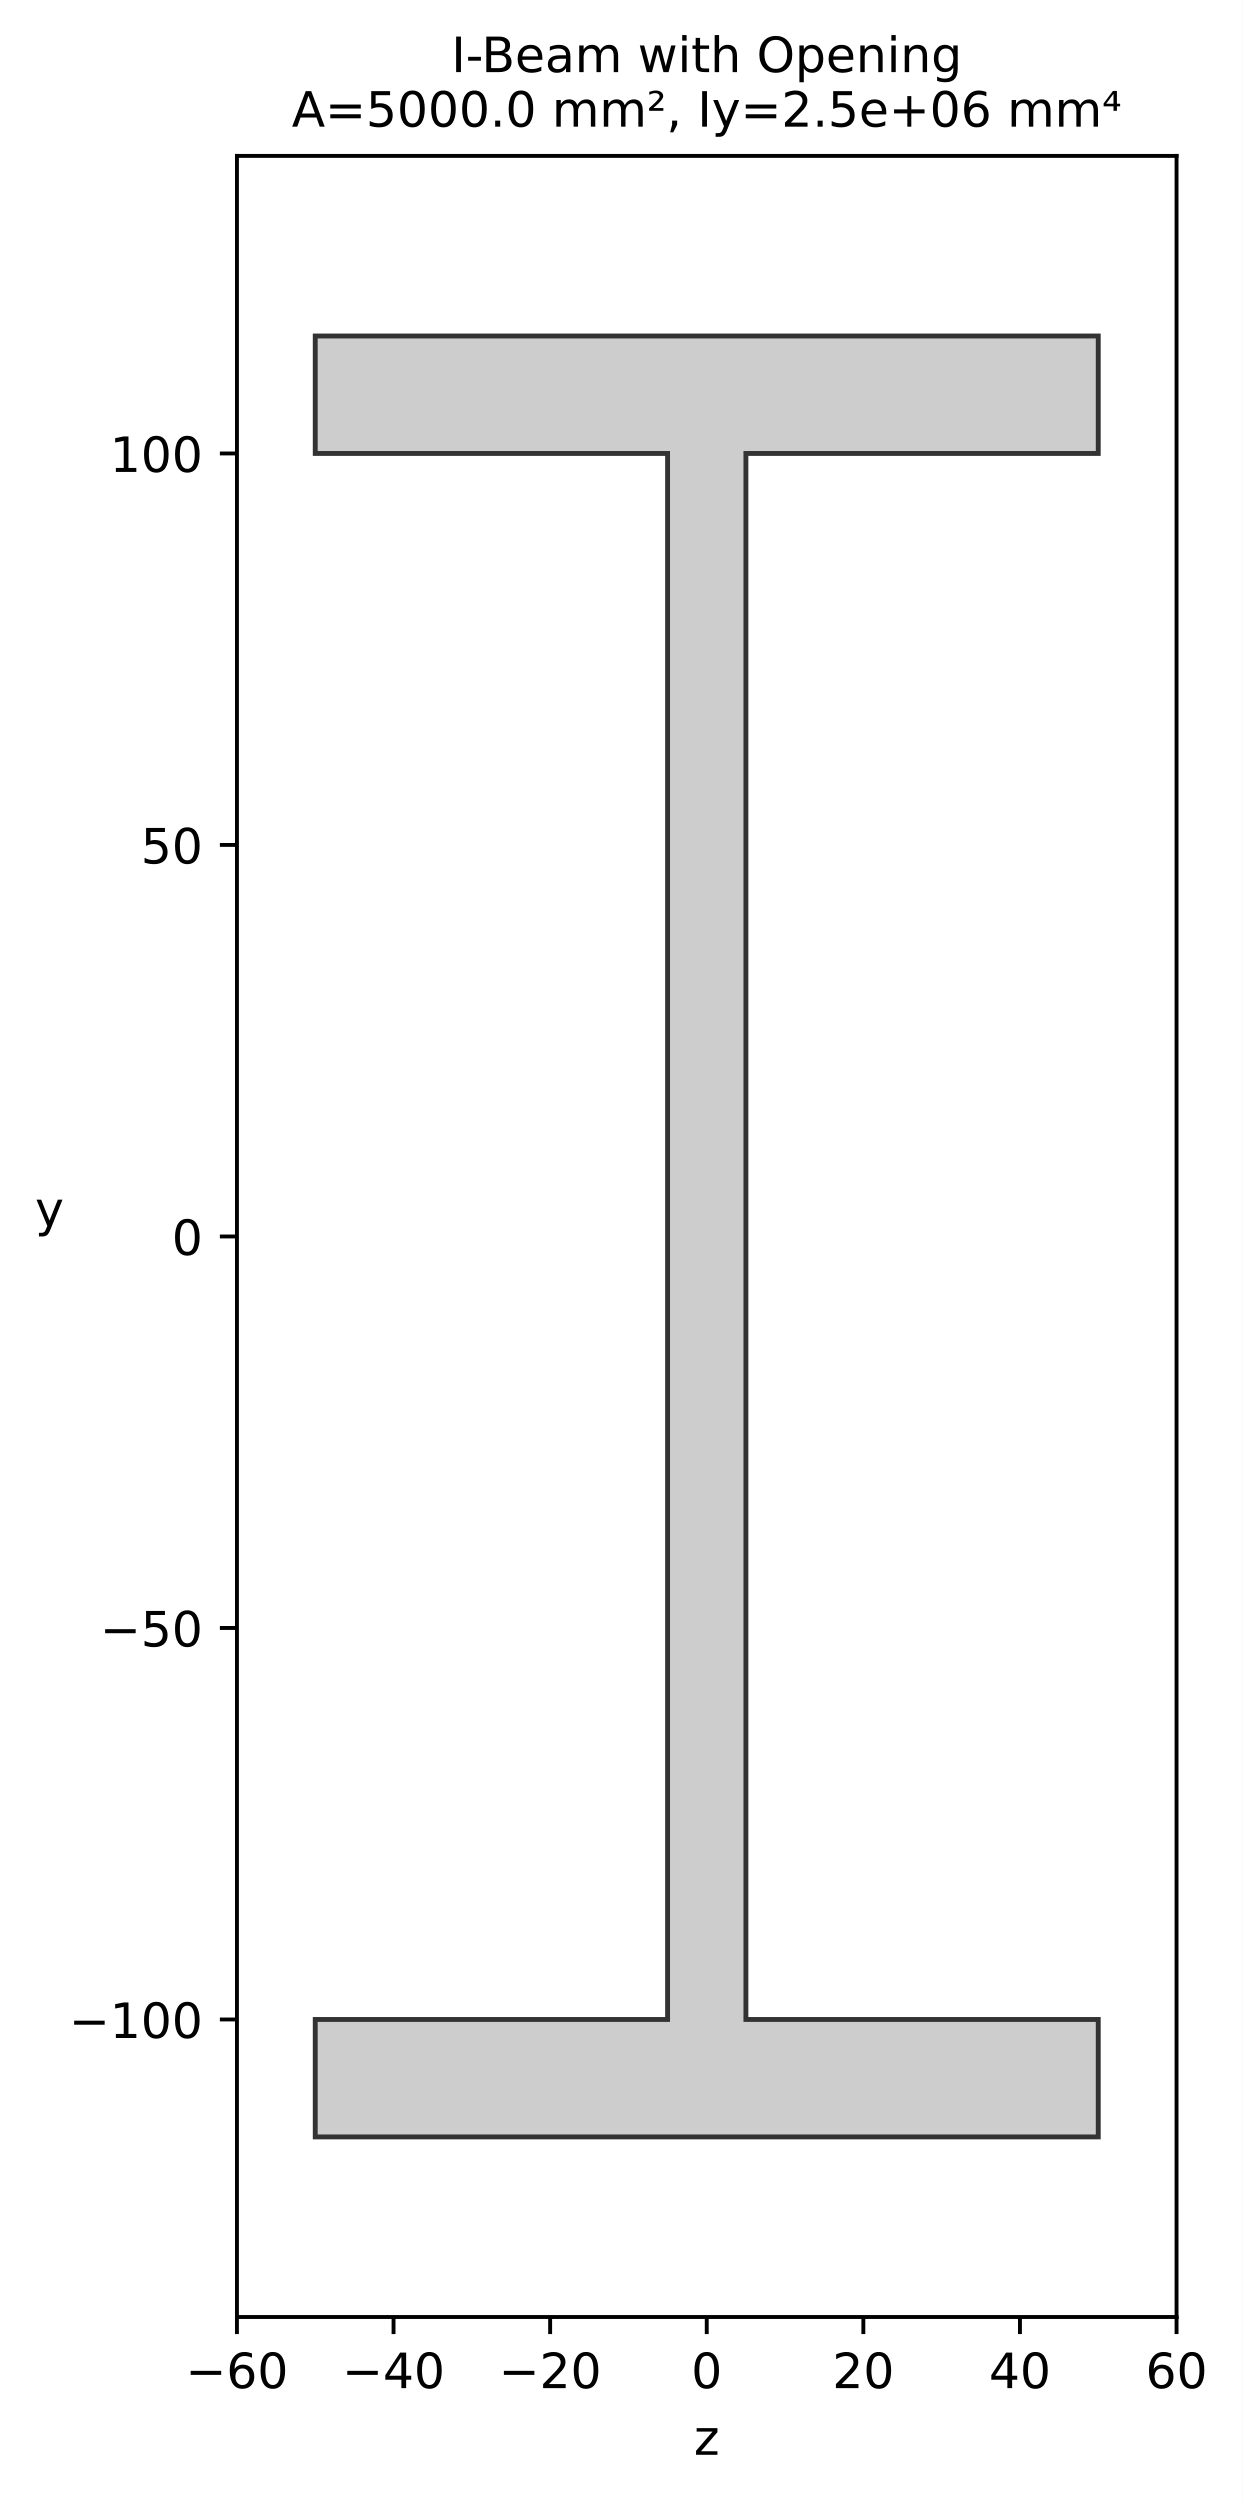
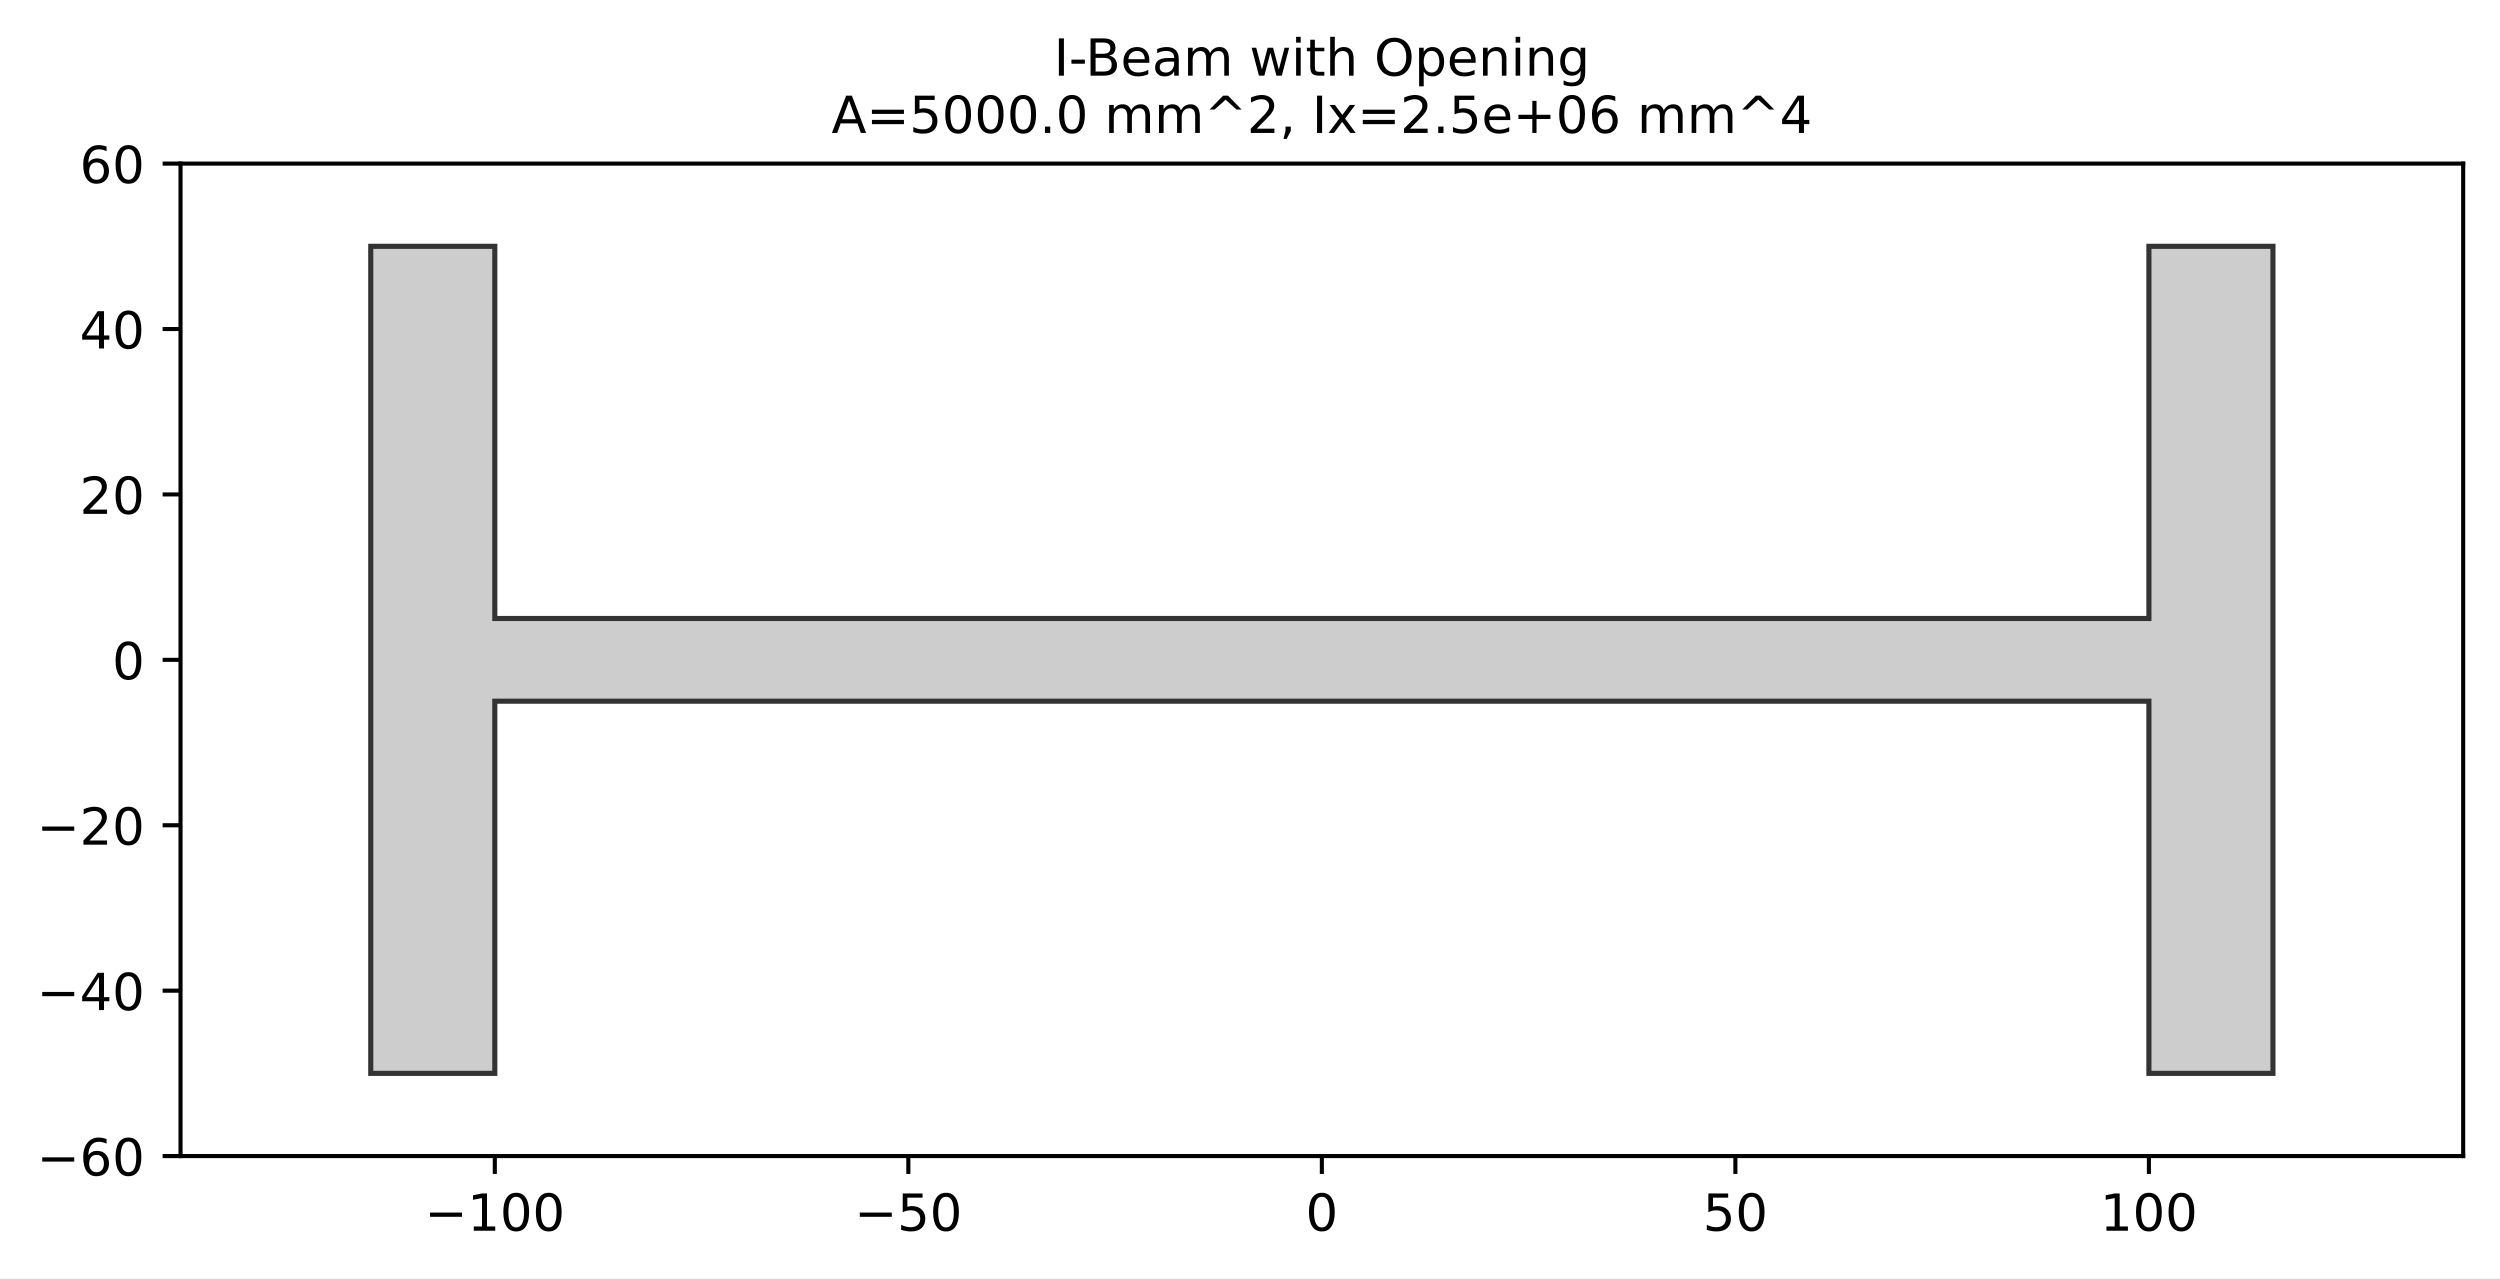
- <svg xmlns="http://www.w3.org/2000/svg" xmlns:xlink="http://www.w3.org/1999/xlink" width="255.024pt" height="513.072pt" viewBox="0 0 255.024 513.072" version="1.1">
+ <svg xmlns="http://www.w3.org/2000/svg" xmlns:xlink="http://www.w3.org/1999/xlink" width="488.905pt" height="249.961pt" viewBox="0 0 488.905 249.961" version="1.1">
  <defs>
    <style type="text/css">*{stroke-linejoin: round; stroke-linecap: butt}</style>
  </defs>
  <g id="figure_1">
    <g id="patch_1">
-       <path d="M 0 513.072  L 255.024 513.072  L 255.024 0  L 0 0  z " style="fill: #ffffff" />
+       <path d="M 0 249.961  L 488.905 249.961  L 488.905 0  L 0 0  z " style="fill: #ffffff" />
    </g>
    <g id="axes_1">
      <g id="patch_2">
-         <path d="M 48.627 475.516  L 241.461 475.516  L 241.461 31.996  L 48.627 31.996  z " style="fill: #ffffff" />
+         <path d="M 35.305 226.083  L 481.705 226.083  L 481.705 31.996  L 35.305 31.996  z " style="fill: #ffffff" />
      </g>
      <g id="patch_3">
-         <path d="M 225.392 68.956  L 64.696 68.956  L 64.696 93.061  L 137.009 93.061  L 137.009 414.452  L 64.696 414.452  L 64.696 438.556  L 225.392 438.556  L 225.392 414.452  L 153.079 414.452  L 153.079 93.061  L 225.392 93.061  L 225.392 68.956  z " clip-path="url(#p1f44c3d79a)" style="fill: #c0c0c0; opacity: 0.8; stroke: #000000; stroke-linejoin: miter" />
+         <path d="M 444.505 48.17  L 444.505 209.909  L 420.244 209.909  L 420.244 137.127  L 96.766 137.127  L 96.766 209.909  L 72.505 209.909  L 72.505 48.17  L 96.766 48.17  L 96.766 120.953  L 420.244 120.953  L 420.244 48.17  L 444.505 48.17  z " clip-path="url(#pf556a57810)" style="fill: #c0c0c0; opacity: 0.8; stroke: #000000; stroke-linejoin: miter" />
      </g>
      <g id="matplotlib.axis_1">
        <g id="xtick_1">
          <g id="line2d_1">
            <defs>
-               <path id="m898db425a2" d="M 0 0  L 0 3.5  " style="stroke: #000000; stroke-width: 0.8" />
+               <path id="m15e4c817b9" d="M 0 0  L 0 3.5  " style="stroke: #000000; stroke-width: 0.8" />
            </defs>
            <g>
-               <use xlink:href="#m898db425a2" x="48.627" y="475.516" style="stroke: #000000; stroke-width: 0.8" />
+               <use xlink:href="#m15e4c817b9" x="96.766" y="226.083" style="stroke: #000000; stroke-width: 0.8" />
            </g>
          </g>
          <g id="text_1">
-             <g transform="translate(38.07422 490.1147) scale(0.1 -0.1)">
+             <g transform="translate(83.03196 240.6816) scale(0.1 -0.1)">
              <defs>
                <path id="DejaVuSans-2212" d="M 678 2272  L 4684 2272  L 4684 1741  L 678 1741  L 678 2272  z " transform="scale(0.015625)" />
-                 <path id="DejaVuSans-36" d="M 2113 2584  Q 1688 2584 1439 2293  Q 1191 2003 1191 1497  Q 1191 994 1439 701  Q 1688 409 2113 409  Q 2538 409 2786 701  Q 3034 994 3034 1497  Q 3034 2003 2786 2293  Q 2538 2584 2113 2584  z M 3366 4563  L 3366 3988  Q 3128 4100 2886 4159  Q 2644 4219 2406 4219  Q 1781 4219 1451 3797  Q 1122 3375 1075 2522  Q 1259 2794 1537 2939  Q 1816 3084 2150 3084  Q 2853 3084 3261 2657  Q 3669 2231 3669 1497  Q 3669 778 3244 343  Q 2819 -91 2113 -91  Q 1303 -91 875 529  Q 447 1150 447 2328  Q 447 3434 972 4092  Q 1497 4750 2381 4750  Q 2619 4750 2861 4703  Q 3103 4656 3366 4563  z " transform="scale(0.015625)" />
+                 <path id="DejaVuSans-31" d="M 794 531  L 1825 531  L 1825 4091  L 703 3866  L 703 4441  L 1819 4666  L 2450 4666  L 2450 531  L 3481 531  L 3481 0  L 794 0  L 794 531  z " transform="scale(0.015625)" />
                <path id="DejaVuSans-30" d="M 2034 4250  Q 1547 4250 1301 3770  Q 1056 3291 1056 2328  Q 1056 1369 1301 889  Q 1547 409 2034 409  Q 2525 409 2770 889  Q 3016 1369 3016 2328  Q 3016 3291 2770 3770  Q 2525 4250 2034 4250  z M 2034 4750  Q 2819 4750 3233 4129  Q 3647 3509 3647 2328  Q 3647 1150 3233 529  Q 2819 -91 2034 -91  Q 1250 -91 836 529  Q 422 1150 422 2328  Q 422 3509 836 4129  Q 1250 4750 2034 4750  z " transform="scale(0.015625)" />
              </defs>
              <use xlink:href="#DejaVuSans-2212" />
-               <use xlink:href="#DejaVuSans-36" transform="translate(83.78906 0)" />
-               <use xlink:href="#DejaVuSans-30" transform="translate(147.4121 0)" />
+               <use xlink:href="#DejaVuSans-31" transform="translate(83.78906 0)" />
+               <use xlink:href="#DejaVuSans-30" transform="translate(147.4121 0)" />
+               <use xlink:href="#DejaVuSans-30" transform="translate(211.0352 0)" />
            </g>
          </g>
        </g>
        <g id="xtick_2">
          <g id="line2d_2">
            <g>
-               <use xlink:href="#m898db425a2" x="80.766" y="475.516" style="stroke: #000000; stroke-width: 0.8" />
+               <use xlink:href="#m15e4c817b9" x="177.635" y="226.083" style="stroke: #000000; stroke-width: 0.8" />
            </g>
          </g>
          <g id="text_2">
-             <g transform="translate(70.21335 490.1147) scale(0.1 -0.1)">
-               <defs>
-                 <path id="DejaVuSans-34" d="M 2419 4116  L 825 1625  L 2419 1625  L 2419 4116  z M 2253 4666  L 3047 4666  L 3047 1625  L 3713 1625  L 3713 1100  L 3047 1100  L 3047 0  L 2419 0  L 2419 1100  L 313 1100  L 313 1709  L 2253 4666  z " transform="scale(0.015625)" />
-               </defs>
-               <use xlink:href="#DejaVuSans-2212" />
-               <use xlink:href="#DejaVuSans-34" transform="translate(83.78906 0)" />
+             <g transform="translate(167.0828 240.6816) scale(0.1 -0.1)">
+               <defs>
+                 <path id="DejaVuSans-35" d="M 691 4666  L 3169 4666  L 3169 4134  L 1269 4134  L 1269 2991  Q 1406 3038 1543 3061  Q 1681 3084 1819 3084  Q 2600 3084 3056 2656  Q 3513 2228 3513 1497  Q 3513 744 3044 326  Q 2575 -91 1722 -91  Q 1428 -91 1123 -41  Q 819 9 494 109  L 494 744  Q 775 591 1075 516  Q 1375 441 1709 441  Q 2250 441 2565 725  Q 2881 1009 2881 1497  Q 2881 1984 2565 2268  Q 2250 2553 1709 2553  Q 1456 2553 1204 2497  Q 953 2441 691 2322  L 691 4666  z " transform="scale(0.015625)" />
+               </defs>
+               <use xlink:href="#DejaVuSans-2212" />
+               <use xlink:href="#DejaVuSans-35" transform="translate(83.78906 0)" />
              <use xlink:href="#DejaVuSans-30" transform="translate(147.4121 0)" />
            </g>
          </g>
        </g>
        <g id="xtick_3">
          <g id="line2d_3">
            <g>
-               <use xlink:href="#m898db425a2" x="112.905" y="475.516" style="stroke: #000000; stroke-width: 0.8" />
+               <use xlink:href="#m15e4c817b9" x="258.505" y="226.083" style="stroke: #000000; stroke-width: 0.8" />
            </g>
          </g>
          <g id="text_3">
-             <g transform="translate(102.3525 490.1147) scale(0.1 -0.1)">
-               <defs>
-                 <path id="DejaVuSans-32" d="M 1228 531  L 3431 531  L 3431 0  L 469 0  L 469 531  Q 828 903 1448 1529  Q 2069 2156 2228 2338  Q 2531 2678 2651 2914  Q 2772 3150 2772 3378  Q 2772 3750 2511 3984  Q 2250 4219 1831 4219  Q 1534 4219 1204 4116  Q 875 4013 500 3803  L 500 4441  Q 881 4594 1212 4672  Q 1544 4750 1819 4750  Q 2544 4750 2975 4387  Q 3406 4025 3406 3419  Q 3406 3131 3298 2873  Q 3191 2616 2906 2266  Q 2828 2175 2409 1742  Q 1991 1309 1228 531  z " transform="scale(0.015625)" />
-               </defs>
-               <use xlink:href="#DejaVuSans-2212" />
-               <use xlink:href="#DejaVuSans-32" transform="translate(83.78906 0)" />
-               <use xlink:href="#DejaVuSans-30" transform="translate(147.4121 0)" />
+             <g transform="translate(255.3234 240.6816) scale(0.1 -0.1)">
+               <use xlink:href="#DejaVuSans-30" />
            </g>
          </g>
        </g>
        <g id="xtick_4">
          <g id="line2d_4">
            <g>
-               <use xlink:href="#m898db425a2" x="145.044" y="475.516" style="stroke: #000000; stroke-width: 0.8" />
+               <use xlink:href="#m15e4c817b9" x="339.374" y="226.083" style="stroke: #000000; stroke-width: 0.8" />
            </g>
          </g>
          <g id="text_4">
-             <g transform="translate(141.8627 490.1147) scale(0.1 -0.1)">
-               <use xlink:href="#DejaVuSans-30" />
+             <g transform="translate(333.0118 240.6816) scale(0.1 -0.1)">
+               <use xlink:href="#DejaVuSans-35" />
+               <use xlink:href="#DejaVuSans-30" transform="translate(63.62305 0)" />
            </g>
          </g>
        </g>
        <g id="xtick_5">
          <g id="line2d_5">
            <g>
-               <use xlink:href="#m898db425a2" x="177.183" y="475.516" style="stroke: #000000; stroke-width: 0.8" />
+               <use xlink:href="#m15e4c817b9" x="420.244" y="226.083" style="stroke: #000000; stroke-width: 0.8" />
            </g>
          </g>
          <g id="text_5">
-             <g transform="translate(170.8206 490.1147) scale(0.1 -0.1)">
-               <use xlink:href="#DejaVuSans-32" />
-               <use xlink:href="#DejaVuSans-30" transform="translate(63.62305 0)" />
-             </g>
-           </g>
-         </g>
-         <g id="xtick_6">
-           <g id="line2d_6">
-             <g>
-               <use xlink:href="#m898db425a2" x="209.322" y="475.516" style="stroke: #000000; stroke-width: 0.8" />
-             </g>
-           </g>
-           <g id="text_6">
-             <g transform="translate(202.9597 490.1147) scale(0.1 -0.1)">
-               <use xlink:href="#DejaVuSans-34" />
-               <use xlink:href="#DejaVuSans-30" transform="translate(63.62305 0)" />
-             </g>
-           </g>
-         </g>
-         <g id="xtick_7">
-           <g id="line2d_7">
-             <g>
-               <use xlink:href="#m898db425a2" x="241.461" y="475.516" style="stroke: #000000; stroke-width: 0.8" />
-             </g>
-           </g>
-           <g id="text_7">
-             <g transform="translate(235.0988 490.1147) scale(0.1 -0.1)">
-               <use xlink:href="#DejaVuSans-36" />
-               <use xlink:href="#DejaVuSans-30" transform="translate(63.62305 0)" />
-             </g>
-           </g>
-         </g>
-         <g id="text_8">
-           <g transform="translate(142.4197 503.7928) scale(0.1 -0.1)">
-             <defs>
-               <path id="DejaVuSans-7a" d="M 353 3500  L 3084 3500  L 3084 2975  L 922 459  L 3084 459  L 3084 0  L 275 0  L 275 525  L 2438 3041  L 353 3041  L 353 3500  z " transform="scale(0.015625)" />
-             </defs>
-             <use xlink:href="#DejaVuSans-7a" />
+             <g transform="translate(410.7001 240.6816) scale(0.1 -0.1)">
+               <use xlink:href="#DejaVuSans-31" />
+               <use xlink:href="#DejaVuSans-30" transform="translate(63.62305 0)" />
+               <use xlink:href="#DejaVuSans-30" transform="translate(127.2461 0)" />
+             </g>
          </g>
        </g>
      </g>
      <g id="matplotlib.axis_2">
        <g id="ytick_1">
+           <g id="line2d_6">
+             <defs>
+               <path id="m2f73cc1491" d="M 0 0  L -3.5 0  " style="stroke: #000000; stroke-width: 0.8" />
+             </defs>
+             <g>
+               <use xlink:href="#m2f73cc1491" x="35.305" y="226.083" style="stroke: #000000; stroke-width: 0.8" />
+             </g>
+           </g>
+           <g id="text_6">
+             <g transform="translate(7.2 229.8824) scale(0.1 -0.1)">
+               <defs>
+                 <path id="DejaVuSans-36" d="M 2113 2584  Q 1688 2584 1439 2293  Q 1191 2003 1191 1497  Q 1191 994 1439 701  Q 1688 409 2113 409  Q 2538 409 2786 701  Q 3034 994 3034 1497  Q 3034 2003 2786 2293  Q 2538 2584 2113 2584  z M 3366 4563  L 3366 3988  Q 3128 4100 2886 4159  Q 2644 4219 2406 4219  Q 1781 4219 1451 3797  Q 1122 3375 1075 2522  Q 1259 2794 1537 2939  Q 1816 3084 2150 3084  Q 2853 3084 3261 2657  Q 3669 2231 3669 1497  Q 3669 778 3244 343  Q 2819 -91 2113 -91  Q 1303 -91 875 529  Q 447 1150 447 2328  Q 447 3434 972 4092  Q 1497 4750 2381 4750  Q 2619 4750 2861 4703  Q 3103 4656 3366 4563  z " transform="scale(0.015625)" />
+               </defs>
+               <use xlink:href="#DejaVuSans-2212" />
+               <use xlink:href="#DejaVuSans-36" transform="translate(83.78906 0)" />
+               <use xlink:href="#DejaVuSans-30" transform="translate(147.4121 0)" />
+             </g>
+           </g>
+         </g>
+         <g id="ytick_2">
+           <g id="line2d_7">
+             <g>
+               <use xlink:href="#m2f73cc1491" x="35.305" y="193.735" style="stroke: #000000; stroke-width: 0.8" />
+             </g>
+           </g>
+           <g id="text_7">
+             <g transform="translate(7.2 197.5346) scale(0.1 -0.1)">
+               <defs>
+                 <path id="DejaVuSans-34" d="M 2419 4116  L 825 1625  L 2419 1625  L 2419 4116  z M 2253 4666  L 3047 4666  L 3047 1625  L 3713 1625  L 3713 1100  L 3047 1100  L 3047 0  L 2419 0  L 2419 1100  L 313 1100  L 313 1709  L 2253 4666  z " transform="scale(0.015625)" />
+               </defs>
+               <use xlink:href="#DejaVuSans-2212" />
+               <use xlink:href="#DejaVuSans-34" transform="translate(83.78906 0)" />
+               <use xlink:href="#DejaVuSans-30" transform="translate(147.4121 0)" />
+             </g>
+           </g>
+         </g>
+         <g id="ytick_3">
          <g id="line2d_8">
-             <defs>
-               <path id="m248517dba4" d="M 0 0  L -3.5 0  " style="stroke: #000000; stroke-width: 0.8" />
-             </defs>
-             <g>
-               <use xlink:href="#m248517dba4" x="48.627" y="414.452" style="stroke: #000000; stroke-width: 0.8" />
+             <g>
+               <use xlink:href="#m2f73cc1491" x="35.305" y="161.388" style="stroke: #000000; stroke-width: 0.8" />
+             </g>
+           </g>
+           <g id="text_8">
+             <g transform="translate(7.2 165.1868) scale(0.1 -0.1)">
+               <defs>
+                 <path id="DejaVuSans-32" d="M 1228 531  L 3431 531  L 3431 0  L 469 0  L 469 531  Q 828 903 1448 1529  Q 2069 2156 2228 2338  Q 2531 2678 2651 2914  Q 2772 3150 2772 3378  Q 2772 3750 2511 3984  Q 2250 4219 1831 4219  Q 1534 4219 1204 4116  Q 875 4013 500 3803  L 500 4441  Q 881 4594 1212 4672  Q 1544 4750 1819 4750  Q 2544 4750 2975 4387  Q 3406 4025 3406 3419  Q 3406 3131 3298 2873  Q 3191 2616 2906 2266  Q 2828 2175 2409 1742  Q 1991 1309 1228 531  z " transform="scale(0.015625)" />
+               </defs>
+               <use xlink:href="#DejaVuSans-2212" />
+               <use xlink:href="#DejaVuSans-32" transform="translate(83.78906 0)" />
+               <use xlink:href="#DejaVuSans-30" transform="translate(147.4121 0)" />
+             </g>
+           </g>
+         </g>
+         <g id="ytick_4">
+           <g id="line2d_9">
+             <g>
+               <use xlink:href="#m2f73cc1491" x="35.305" y="129.04" style="stroke: #000000; stroke-width: 0.8" />
            </g>
          </g>
          <g id="text_9">
-             <g transform="translate(14.15938 418.2511) scale(0.1 -0.1)">
-               <defs>
-                 <path id="DejaVuSans-31" d="M 794 531  L 1825 531  L 1825 4091  L 703 3866  L 703 4441  L 1819 4666  L 2450 4666  L 2450 531  L 3481 531  L 3481 0  L 794 0  L 794 531  z " transform="scale(0.015625)" />
-               </defs>
-               <use xlink:href="#DejaVuSans-2212" />
-               <use xlink:href="#DejaVuSans-31" transform="translate(83.78906 0)" />
-               <use xlink:href="#DejaVuSans-30" transform="translate(147.4121 0)" />
-               <use xlink:href="#DejaVuSans-30" transform="translate(211.0352 0)" />
-             </g>
-           </g>
-         </g>
-         <g id="ytick_2">
-           <g id="line2d_9">
-             <g>
-               <use xlink:href="#m248517dba4" x="48.627" y="334.104" style="stroke: #000000; stroke-width: 0.8" />
+             <g transform="translate(21.94219 132.8389) scale(0.1 -0.1)">
+               <use xlink:href="#DejaVuSans-30" />
+             </g>
+           </g>
+         </g>
+         <g id="ytick_5">
+           <g id="line2d_10">
+             <g>
+               <use xlink:href="#m2f73cc1491" x="35.305" y="96.692" style="stroke: #000000; stroke-width: 0.8" />
            </g>
          </g>
          <g id="text_10">
-             <g transform="translate(20.52188 337.9033) scale(0.1 -0.1)">
-               <defs>
-                 <path id="DejaVuSans-35" d="M 691 4666  L 3169 4666  L 3169 4134  L 1269 4134  L 1269 2991  Q 1406 3038 1543 3061  Q 1681 3084 1819 3084  Q 2600 3084 3056 2656  Q 3513 2228 3513 1497  Q 3513 744 3044 326  Q 2575 -91 1722 -91  Q 1428 -91 1123 -41  Q 819 9 494 109  L 494 744  Q 775 591 1075 516  Q 1375 441 1709 441  Q 2250 441 2565 725  Q 2881 1009 2881 1497  Q 2881 1984 2565 2268  Q 2250 2553 1709 2553  Q 1456 2553 1204 2497  Q 953 2441 691 2322  L 691 4666  z " transform="scale(0.015625)" />
-               </defs>
-               <use xlink:href="#DejaVuSans-2212" />
-               <use xlink:href="#DejaVuSans-35" transform="translate(83.78906 0)" />
-               <use xlink:href="#DejaVuSans-30" transform="translate(147.4121 0)" />
-             </g>
-           </g>
-         </g>
-         <g id="ytick_3">
-           <g id="line2d_10">
-             <g>
-               <use xlink:href="#m248517dba4" x="48.627" y="253.756" style="stroke: #000000; stroke-width: 0.8" />
+             <g transform="translate(15.57969 100.4911) scale(0.1 -0.1)">
+               <use xlink:href="#DejaVuSans-32" />
+               <use xlink:href="#DejaVuSans-30" transform="translate(63.62305 0)" />
+             </g>
+           </g>
+         </g>
+         <g id="ytick_6">
+           <g id="line2d_11">
+             <g>
+               <use xlink:href="#m2f73cc1491" x="35.305" y="64.344" style="stroke: #000000; stroke-width: 0.8" />
            </g>
          </g>
          <g id="text_11">
-             <g transform="translate(35.26406 257.5555) scale(0.1 -0.1)">
-               <use xlink:href="#DejaVuSans-30" />
-             </g>
-           </g>
-         </g>
-         <g id="ytick_4">
-           <g id="line2d_11">
-             <g>
-               <use xlink:href="#m248517dba4" x="48.627" y="173.408" style="stroke: #000000; stroke-width: 0.8" />
+             <g transform="translate(15.57969 68.14329) scale(0.1 -0.1)">
+               <use xlink:href="#DejaVuSans-34" />
+               <use xlink:href="#DejaVuSans-30" transform="translate(63.62305 0)" />
+             </g>
+           </g>
+         </g>
+         <g id="ytick_7">
+           <g id="line2d_12">
+             <g>
+               <use xlink:href="#m2f73cc1491" x="35.305" y="31.996" style="stroke: #000000; stroke-width: 0.8" />
            </g>
          </g>
          <g id="text_12">
-             <g transform="translate(28.90156 177.2076) scale(0.1 -0.1)">
-               <use xlink:href="#DejaVuSans-35" />
-               <use xlink:href="#DejaVuSans-30" transform="translate(63.62305 0)" />
-             </g>
-           </g>
-         </g>
-         <g id="ytick_5">
-           <g id="line2d_12">
-             <g>
-               <use xlink:href="#m248517dba4" x="48.627" y="93.061" style="stroke: #000000; stroke-width: 0.8" />
-             </g>
-           </g>
-           <g id="text_13">
-             <g transform="translate(22.53906 96.85982) scale(0.1 -0.1)">
-               <use xlink:href="#DejaVuSans-31" />
-               <use xlink:href="#DejaVuSans-30" transform="translate(63.62305 0)" />
-               <use xlink:href="#DejaVuSans-30" transform="translate(127.2461 0)" />
-             </g>
-           </g>
-         </g>
-         <g id="text_14">
-           <g transform="translate(7.2 251.6766) scale(0.1 -0.1)">
-             <defs>
-               <path id="DejaVuSans-79" d="M 2059 -325  Q 1816 -950 1584 -1140  Q 1353 -1331 966 -1331  L 506 -1331  L 506 -850  L 844 -850  Q 1081 -850 1212 -737  Q 1344 -625 1503 -206  L 1606 56  L 191 3500  L 800 3500  L 1894 763  L 2988 3500  L 3597 3500  L 2059 -325  z " transform="scale(0.015625)" />
-             </defs>
-             <use xlink:href="#DejaVuSans-79" />
+             <g transform="translate(15.57969 35.79547) scale(0.1 -0.1)">
+               <use xlink:href="#DejaVuSans-36" />
+               <use xlink:href="#DejaVuSans-30" transform="translate(63.62305 0)" />
+             </g>
          </g>
        </g>
      </g>
      <g id="patch_4">
-         <path d="M 48.627 475.516  L 48.627 31.996  " style="fill: none; stroke: #000000; stroke-width: 0.8; stroke-linejoin: miter; stroke-linecap: square" />
+         <path d="M 35.305 226.083  L 35.305 31.996  " style="fill: none; stroke: #000000; stroke-width: 0.8; stroke-linejoin: miter; stroke-linecap: square" />
      </g>
      <g id="patch_5">
-         <path d="M 241.461 475.516  L 241.461 31.996  " style="fill: none; stroke: #000000; stroke-width: 0.8; stroke-linejoin: miter; stroke-linecap: square" />
+         <path d="M 481.705 226.083  L 481.705 31.996  " style="fill: none; stroke: #000000; stroke-width: 0.8; stroke-linejoin: miter; stroke-linecap: square" />
      </g>
      <g id="patch_6">
-         <path d="M 48.627 475.516  L 241.461 475.516  " style="fill: none; stroke: #000000; stroke-width: 0.8; stroke-linejoin: miter; stroke-linecap: square" />
+         <path d="M 35.305 226.083  L 481.705 226.083  " style="fill: none; stroke: #000000; stroke-width: 0.8; stroke-linejoin: miter; stroke-linecap: square" />
      </g>
      <g id="patch_7">
-         <path d="M 48.627 31.996  L 241.461 31.996  " style="fill: none; stroke: #000000; stroke-width: 0.8; stroke-linejoin: miter; stroke-linecap: square" />
-       </g>
-       <g id="text_15">
-         <g transform="translate(92.63223 14.79844) scale(0.1 -0.1)">
+         <path d="M 35.305 31.996  L 481.705 31.996  " style="fill: none; stroke: #000000; stroke-width: 0.8; stroke-linejoin: miter; stroke-linecap: square" />
+       </g>
+       <g id="text_13">
+         <g transform="translate(206.093 14.79844) scale(0.1 -0.1)">
          <defs>
            <path id="DejaVuSans-49" d="M 628 4666  L 1259 4666  L 1259 0  L 628 0  L 628 4666  z " transform="scale(0.015625)" />
            <path id="DejaVuSans-2d" d="M 313 2009  L 1997 2009  L 1997 1497  L 313 1497  L 313 2009  z " transform="scale(0.015625)" />
            <path id="DejaVuSans-42" d="M 1259 2228  L 1259 519  L 2272 519  Q 2781 519 3026 730  Q 3272 941 3272 1375  Q 3272 1813 3026 2020  Q 2781 2228 2272 2228  L 1259 2228  z M 1259 4147  L 1259 2741  L 2194 2741  Q 2656 2741 2882 2914  Q 3109 3088 3109 3444  Q 3109 3797 2882 3972  Q 2656 4147 2194 4147  L 1259 4147  z M 628 4666  L 2241 4666  Q 2963 4666 3353 4366  Q 3744 4066 3744 3513  Q 3744 3084 3544 2831  Q 3344 2578 2956 2516  Q 3422 2416 3680 2098  Q 3938 1781 3938 1306  Q 3938 681 3513 340  Q 3088 0 2303 0  L 628 0  L 628 4666  z " transform="scale(0.015625)" />
            <path id="DejaVuSans-65" d="M 3597 1894  L 3597 1613  L 953 1613  Q 991 1019 1311 708  Q 1631 397 2203 397  Q 2534 397 2845 478  Q 3156 559 3463 722  L 3463 178  Q 3153 47 2828 -22  Q 2503 -91 2169 -91  Q 1331 -91 842 396  Q 353 884 353 1716  Q 353 2575 817 3079  Q 1281 3584 2069 3584  Q 2775 3584 3186 3129  Q 3597 2675 3597 1894  z M 3022 2063  Q 3016 2534 2758 2815  Q 2500 3097 2075 3097  Q 1594 3097 1305 2825  Q 1016 2553 972 2059  L 3022 2063  z " transform="scale(0.015625)" />
            <path id="DejaVuSans-61" d="M 2194 1759  Q 1497 1759 1228 1600  Q 959 1441 959 1056  Q 959 750 1161 570  Q 1363 391 1709 391  Q 2188 391 2477 730  Q 2766 1069 2766 1631  L 2766 1759  L 2194 1759  z M 3341 1997  L 3341 0  L 2766 0  L 2766 531  Q 2569 213 2275 61  Q 1981 -91 1556 -91  Q 1019 -91 701 211  Q 384 513 384 1019  Q 384 1609 779 1909  Q 1175 2209 1959 2209  L 2766 2209  L 2766 2266  Q 2766 2663 2505 2880  Q 2244 3097 1772 3097  Q 1472 3097 1187 3025  Q 903 2953 641 2809  L 641 3341  Q 956 3463 1253 3523  Q 1550 3584 1831 3584  Q 2591 3584 2966 3190  Q 3341 2797 3341 1997  z " transform="scale(0.015625)" />
            <path id="DejaVuSans-6d" d="M 3328 2828  Q 3544 3216 3844 3400  Q 4144 3584 4550 3584  Q 5097 3584 5394 3201  Q 5691 2819 5691 2113  L 5691 0  L 5113 0  L 5113 2094  Q 5113 2597 4934 2840  Q 4756 3084 4391 3084  Q 3944 3084 3684 2787  Q 3425 2491 3425 1978  L 3425 0  L 2847 0  L 2847 2094  Q 2847 2600 2669 2842  Q 2491 3084 2119 3084  Q 1678 3084 1418 2786  Q 1159 2488 1159 1978  L 1159 0  L 581 0  L 581 3500  L 1159 3500  L 1159 2956  Q 1356 3278 1631 3431  Q 1906 3584 2284 3584  Q 2666 3584 2933 3390  Q 3200 3197 3328 2828  z " transform="scale(0.015625)" />
            <path id="DejaVuSans-20" transform="scale(0.015625)" />
            <path id="DejaVuSans-77" d="M 269 3500  L 844 3500  L 1563 769  L 2278 3500  L 2956 3500  L 3675 769  L 4391 3500  L 4966 3500  L 4050 0  L 3372 0  L 2619 2869  L 1863 0  L 1184 0  L 269 3500  z " transform="scale(0.015625)" />
            <path id="DejaVuSans-69" d="M 603 3500  L 1178 3500  L 1178 0  L 603 0  L 603 3500  z M 603 4863  L 1178 4863  L 1178 4134  L 603 4134  L 603 4863  z " transform="scale(0.015625)" />
            <path id="DejaVuSans-74" d="M 1172 4494  L 1172 3500  L 2356 3500  L 2356 3053  L 1172 3053  L 1172 1153  Q 1172 725 1289 603  Q 1406 481 1766 481  L 2356 481  L 2356 0  L 1766 0  Q 1100 0 847 248  Q 594 497 594 1153  L 594 3053  L 172 3053  L 172 3500  L 594 3500  L 594 4494  L 1172 4494  z " transform="scale(0.015625)" />
            <path id="DejaVuSans-68" d="M 3513 2113  L 3513 0  L 2938 0  L 2938 2094  Q 2938 2591 2744 2837  Q 2550 3084 2163 3084  Q 1697 3084 1428 2787  Q 1159 2491 1159 1978  L 1159 0  L 581 0  L 581 4863  L 1159 4863  L 1159 2956  Q 1366 3272 1645 3428  Q 1925 3584 2291 3584  Q 2894 3584 3203 3211  Q 3513 2838 3513 2113  z " transform="scale(0.015625)" />
            <path id="DejaVuSans-4f" d="M 2522 4238  Q 1834 4238 1429 3725  Q 1025 3213 1025 2328  Q 1025 1447 1429 934  Q 1834 422 2522 422  Q 3209 422 3611 934  Q 4013 1447 4013 2328  Q 4013 3213 3611 3725  Q 3209 4238 2522 4238  z M 2522 4750  Q 3503 4750 4090 4092  Q 4678 3434 4678 2328  Q 4678 1225 4090 567  Q 3503 -91 2522 -91  Q 1538 -91 948 565  Q 359 1222 359 2328  Q 359 3434 948 4092  Q 1538 4750 2522 4750  z " transform="scale(0.015625)" />
            <path id="DejaVuSans-70" d="M 1159 525  L 1159 -1331  L 581 -1331  L 581 3500  L 1159 3500  L 1159 2969  Q 1341 3281 1617 3432  Q 1894 3584 2278 3584  Q 2916 3584 3314 3078  Q 3713 2572 3713 1747  Q 3713 922 3314 415  Q 2916 -91 2278 -91  Q 1894 -91 1617 61  Q 1341 213 1159 525  z M 3116 1747  Q 3116 2381 2855 2742  Q 2594 3103 2138 3103  Q 1681 3103 1420 2742  Q 1159 2381 1159 1747  Q 1159 1113 1420 752  Q 1681 391 2138 391  Q 2594 391 2855 752  Q 3116 1113 3116 1747  z " transform="scale(0.015625)" />
            <path id="DejaVuSans-6e" d="M 3513 2113  L 3513 0  L 2938 0  L 2938 2094  Q 2938 2591 2744 2837  Q 2550 3084 2163 3084  Q 1697 3084 1428 2787  Q 1159 2491 1159 1978  L 1159 0  L 581 0  L 581 3500  L 1159 3500  L 1159 2956  Q 1366 3272 1645 3428  Q 1925 3584 2291 3584  Q 2894 3584 3203 3211  Q 3513 2838 3513 2113  z " transform="scale(0.015625)" />
            <path id="DejaVuSans-67" d="M 2906 1791  Q 2906 2416 2648 2759  Q 2391 3103 1925 3103  Q 1463 3103 1205 2759  Q 947 2416 947 1791  Q 947 1169 1205 825  Q 1463 481 1925 481  Q 2391 481 2648 825  Q 2906 1169 2906 1791  z M 3481 434  Q 3481 -459 3084 -895  Q 2688 -1331 1869 -1331  Q 1566 -1331 1297 -1286  Q 1028 -1241 775 -1147  L 775 -588  Q 1028 -725 1275 -790  Q 1522 -856 1778 -856  Q 2344 -856 2625 -561  Q 2906 -266 2906 331  L 2906 616  Q 2728 306 2450 153  Q 2172 0 1784 0  Q 1141 0 747 490  Q 353 981 353 1791  Q 353 2603 747 3093  Q 1141 3584 1784 3584  Q 2172 3584 2450 3431  Q 2728 3278 2906 2969  L 2906 3500  L 3481 3500  L 3481 434  z " transform="scale(0.015625)" />
          </defs>
          <use xlink:href="#DejaVuSans-49" />
          <use xlink:href="#DejaVuSans-2d" transform="translate(29.49219 0)" />
          <use xlink:href="#DejaVuSans-42" transform="translate(61.95117 0)" />
          <use xlink:href="#DejaVuSans-65" transform="translate(130.5547 0)" />
          <use xlink:href="#DejaVuSans-61" transform="translate(192.0781 0)" />
          <use xlink:href="#DejaVuSans-6d" transform="translate(253.3574 0)" />
          <use xlink:href="#DejaVuSans-20" transform="translate(350.7695 0)" />
          <use xlink:href="#DejaVuSans-77" transform="translate(382.5566 0)" />
          <use xlink:href="#DejaVuSans-69" transform="translate(464.3438 0)" />
          <use xlink:href="#DejaVuSans-74" transform="translate(492.127 0)" />
          <use xlink:href="#DejaVuSans-68" transform="translate(531.3359 0)" />
          <use xlink:href="#DejaVuSans-20" transform="translate(594.7148 0)" />
          <use xlink:href="#DejaVuSans-4f" transform="translate(626.502 0)" />
          <use xlink:href="#DejaVuSans-70" transform="translate(705.2129 0)" />
          <use xlink:href="#DejaVuSans-65" transform="translate(768.6895 0)" />
          <use xlink:href="#DejaVuSans-6e" transform="translate(830.2129 0)" />
          <use xlink:href="#DejaVuSans-69" transform="translate(893.5918 0)" />
          <use xlink:href="#DejaVuSans-6e" transform="translate(921.375 0)" />
          <use xlink:href="#DejaVuSans-67" transform="translate(984.7539 0)" />
        </g>
-         <g transform="translate(59.88692 25.99625) scale(0.1 -0.1)">
+         <g transform="translate(162.6148 25.99625) scale(0.1 -0.1)">
          <defs>
            <path id="DejaVuSans-41" d="M 2188 4044  L 1331 1722  L 3047 1722  L 2188 4044  z M 1831 4666  L 2547 4666  L 4325 0  L 3669 0  L 3244 1197  L 1141 1197  L 716 0  L 50 0  L 1831 4666  z " transform="scale(0.015625)" />
            <path id="DejaVuSans-3d" d="M 678 2906  L 4684 2906  L 4684 2381  L 678 2381  L 678 2906  z M 678 1631  L 4684 1631  L 4684 1100  L 678 1100  L 678 1631  z " transform="scale(0.015625)" />
            <path id="DejaVuSans-2e" d="M 684 794  L 1344 794  L 1344 0  L 684 0  L 684 794  z " transform="scale(0.015625)" />
-             <path id="DejaVuSans-b2" d="M 838 2444  L 2163 2444  L 2163 2088  L 294 2088  L 294 2431  Q 400 2528 597 2703  Q 1672 3656 1672 3950  Q 1672 4156 1509 4282  Q 1347 4409 1081 4409  Q 919 4409 728 4354  Q 538 4300 313 4191  L 313 4575  Q 553 4663 761 4706  Q 969 4750 1147 4750  Q 1600 4750 1872 4544  Q 2144 4338 2144 4000  Q 2144 3566 1109 2678  Q 934 2528 838 2444  z " transform="scale(0.015625)" />
+             <path id="DejaVuSans-5e" d="M 2988 4666  L 4684 2925  L 4056 2925  L 2681 4159  L 1306 2925  L 678 2925  L 2375 4666  L 2988 4666  z " transform="scale(0.015625)" />
            <path id="DejaVuSans-2c" d="M 750 794  L 1409 794  L 1409 256  L 897 -744  L 494 -744  L 750 256  L 750 794  z " transform="scale(0.015625)" />
+             <path id="DejaVuSans-78" d="M 3513 3500  L 2247 1797  L 3578 0  L 2900 0  L 1881 1375  L 863 0  L 184 0  L 1544 1831  L 300 3500  L 978 3500  L 1906 2253  L 2834 3500  L 3513 3500  z " transform="scale(0.015625)" />
            <path id="DejaVuSans-2b" d="M 2944 4013  L 2944 2272  L 4684 2272  L 4684 1741  L 2944 1741  L 2944 0  L 2419 0  L 2419 1741  L 678 1741  L 678 2272  L 2419 2272  L 2419 4013  L 2944 4013  z " transform="scale(0.015625)" />
-             <path id="DejaVuSans-2074" d="M 1491 4319  L 525 3009  L 1491 3009  L 1491 4319  z M 1422 4697  L 1941 4697  L 1941 3009  L 2363 3009  L 2363 2669  L 1941 2669  L 1941 2088  L 1491 2088  L 1491 2669  L 197 2669  L 197 3047  L 1422 4697  z " transform="scale(0.015625)" />
          </defs>
          <use xlink:href="#DejaVuSans-41" />
          <use xlink:href="#DejaVuSans-3d" transform="translate(68.4082 0)" />
          <use xlink:href="#DejaVuSans-35" transform="translate(152.1973 0)" />
          <use xlink:href="#DejaVuSans-30" transform="translate(215.8203 0)" />
          <use xlink:href="#DejaVuSans-30" transform="translate(279.4434 0)" />
          <use xlink:href="#DejaVuSans-30" transform="translate(343.0664 0)" />
          <use xlink:href="#DejaVuSans-2e" transform="translate(406.6895 0)" />
          <use xlink:href="#DejaVuSans-30" transform="translate(438.4766 0)" />
          <use xlink:href="#DejaVuSans-20" transform="translate(502.0996 0)" />
          <use xlink:href="#DejaVuSans-6d" transform="translate(533.8867 0)" />
          <use xlink:href="#DejaVuSans-6d" transform="translate(631.2988 0)" />
-           <use xlink:href="#DejaVuSans-b2" transform="translate(728.7109 0)" />
-           <use xlink:href="#DejaVuSans-2c" transform="translate(768.7988 0)" />
-           <use xlink:href="#DejaVuSans-20" transform="translate(800.5859 0)" />
-           <use xlink:href="#DejaVuSans-49" transform="translate(832.373 0)" />
-           <use xlink:href="#DejaVuSans-79" transform="translate(861.8652 0)" />
-           <use xlink:href="#DejaVuSans-3d" transform="translate(921.0449 0)" />
-           <use xlink:href="#DejaVuSans-32" transform="translate(1004.834 0)" />
-           <use xlink:href="#DejaVuSans-2e" transform="translate(1068.457 0)" />
-           <use xlink:href="#DejaVuSans-35" transform="translate(1100.244 0)" />
-           <use xlink:href="#DejaVuSans-65" transform="translate(1163.867 0)" />
-           <use xlink:href="#DejaVuSans-2b" transform="translate(1225.391 0)" />
-           <use xlink:href="#DejaVuSans-30" transform="translate(1309.18 0)" />
-           <use xlink:href="#DejaVuSans-36" transform="translate(1372.803 0)" />
-           <use xlink:href="#DejaVuSans-20" transform="translate(1436.426 0)" />
-           <use xlink:href="#DejaVuSans-6d" transform="translate(1468.213 0)" />
-           <use xlink:href="#DejaVuSans-6d" transform="translate(1565.625 0)" />
-           <use xlink:href="#DejaVuSans-2074" transform="translate(1663.037 0)" />
+           <use xlink:href="#DejaVuSans-5e" transform="translate(728.7109 0)" />
+           <use xlink:href="#DejaVuSans-32" transform="translate(812.5 0)" />
+           <use xlink:href="#DejaVuSans-2c" transform="translate(876.123 0)" />
+           <use xlink:href="#DejaVuSans-20" transform="translate(907.9102 0)" />
+           <use xlink:href="#DejaVuSans-49" transform="translate(939.6973 0)" />
+           <use xlink:href="#DejaVuSans-78" transform="translate(969.1895 0)" />
+           <use xlink:href="#DejaVuSans-3d" transform="translate(1028.369 0)" />
+           <use xlink:href="#DejaVuSans-32" transform="translate(1112.158 0)" />
+           <use xlink:href="#DejaVuSans-2e" transform="translate(1175.781 0)" />
+           <use xlink:href="#DejaVuSans-35" transform="translate(1207.568 0)" />
+           <use xlink:href="#DejaVuSans-65" transform="translate(1271.191 0)" />
+           <use xlink:href="#DejaVuSans-2b" transform="translate(1332.715 0)" />
+           <use xlink:href="#DejaVuSans-30" transform="translate(1416.504 0)" />
+           <use xlink:href="#DejaVuSans-36" transform="translate(1480.127 0)" />
+           <use xlink:href="#DejaVuSans-20" transform="translate(1543.75 0)" />
+           <use xlink:href="#DejaVuSans-6d" transform="translate(1575.537 0)" />
+           <use xlink:href="#DejaVuSans-6d" transform="translate(1672.949 0)" />
+           <use xlink:href="#DejaVuSans-5e" transform="translate(1770.361 0)" />
+           <use xlink:href="#DejaVuSans-34" transform="translate(1854.15 0)" />
        </g>
      </g>
    </g>
  </g>
  <defs>
-     <clipPath id="p1f44c3d79a">
-       <rect x="48.627" y="31.996" width="192.835" height="443.52" />
+     <clipPath id="pf556a57810">
+       <rect x="35.305" y="31.996" width="446.4" height="194.087" />
    </clipPath>
  </defs>
</svg>
